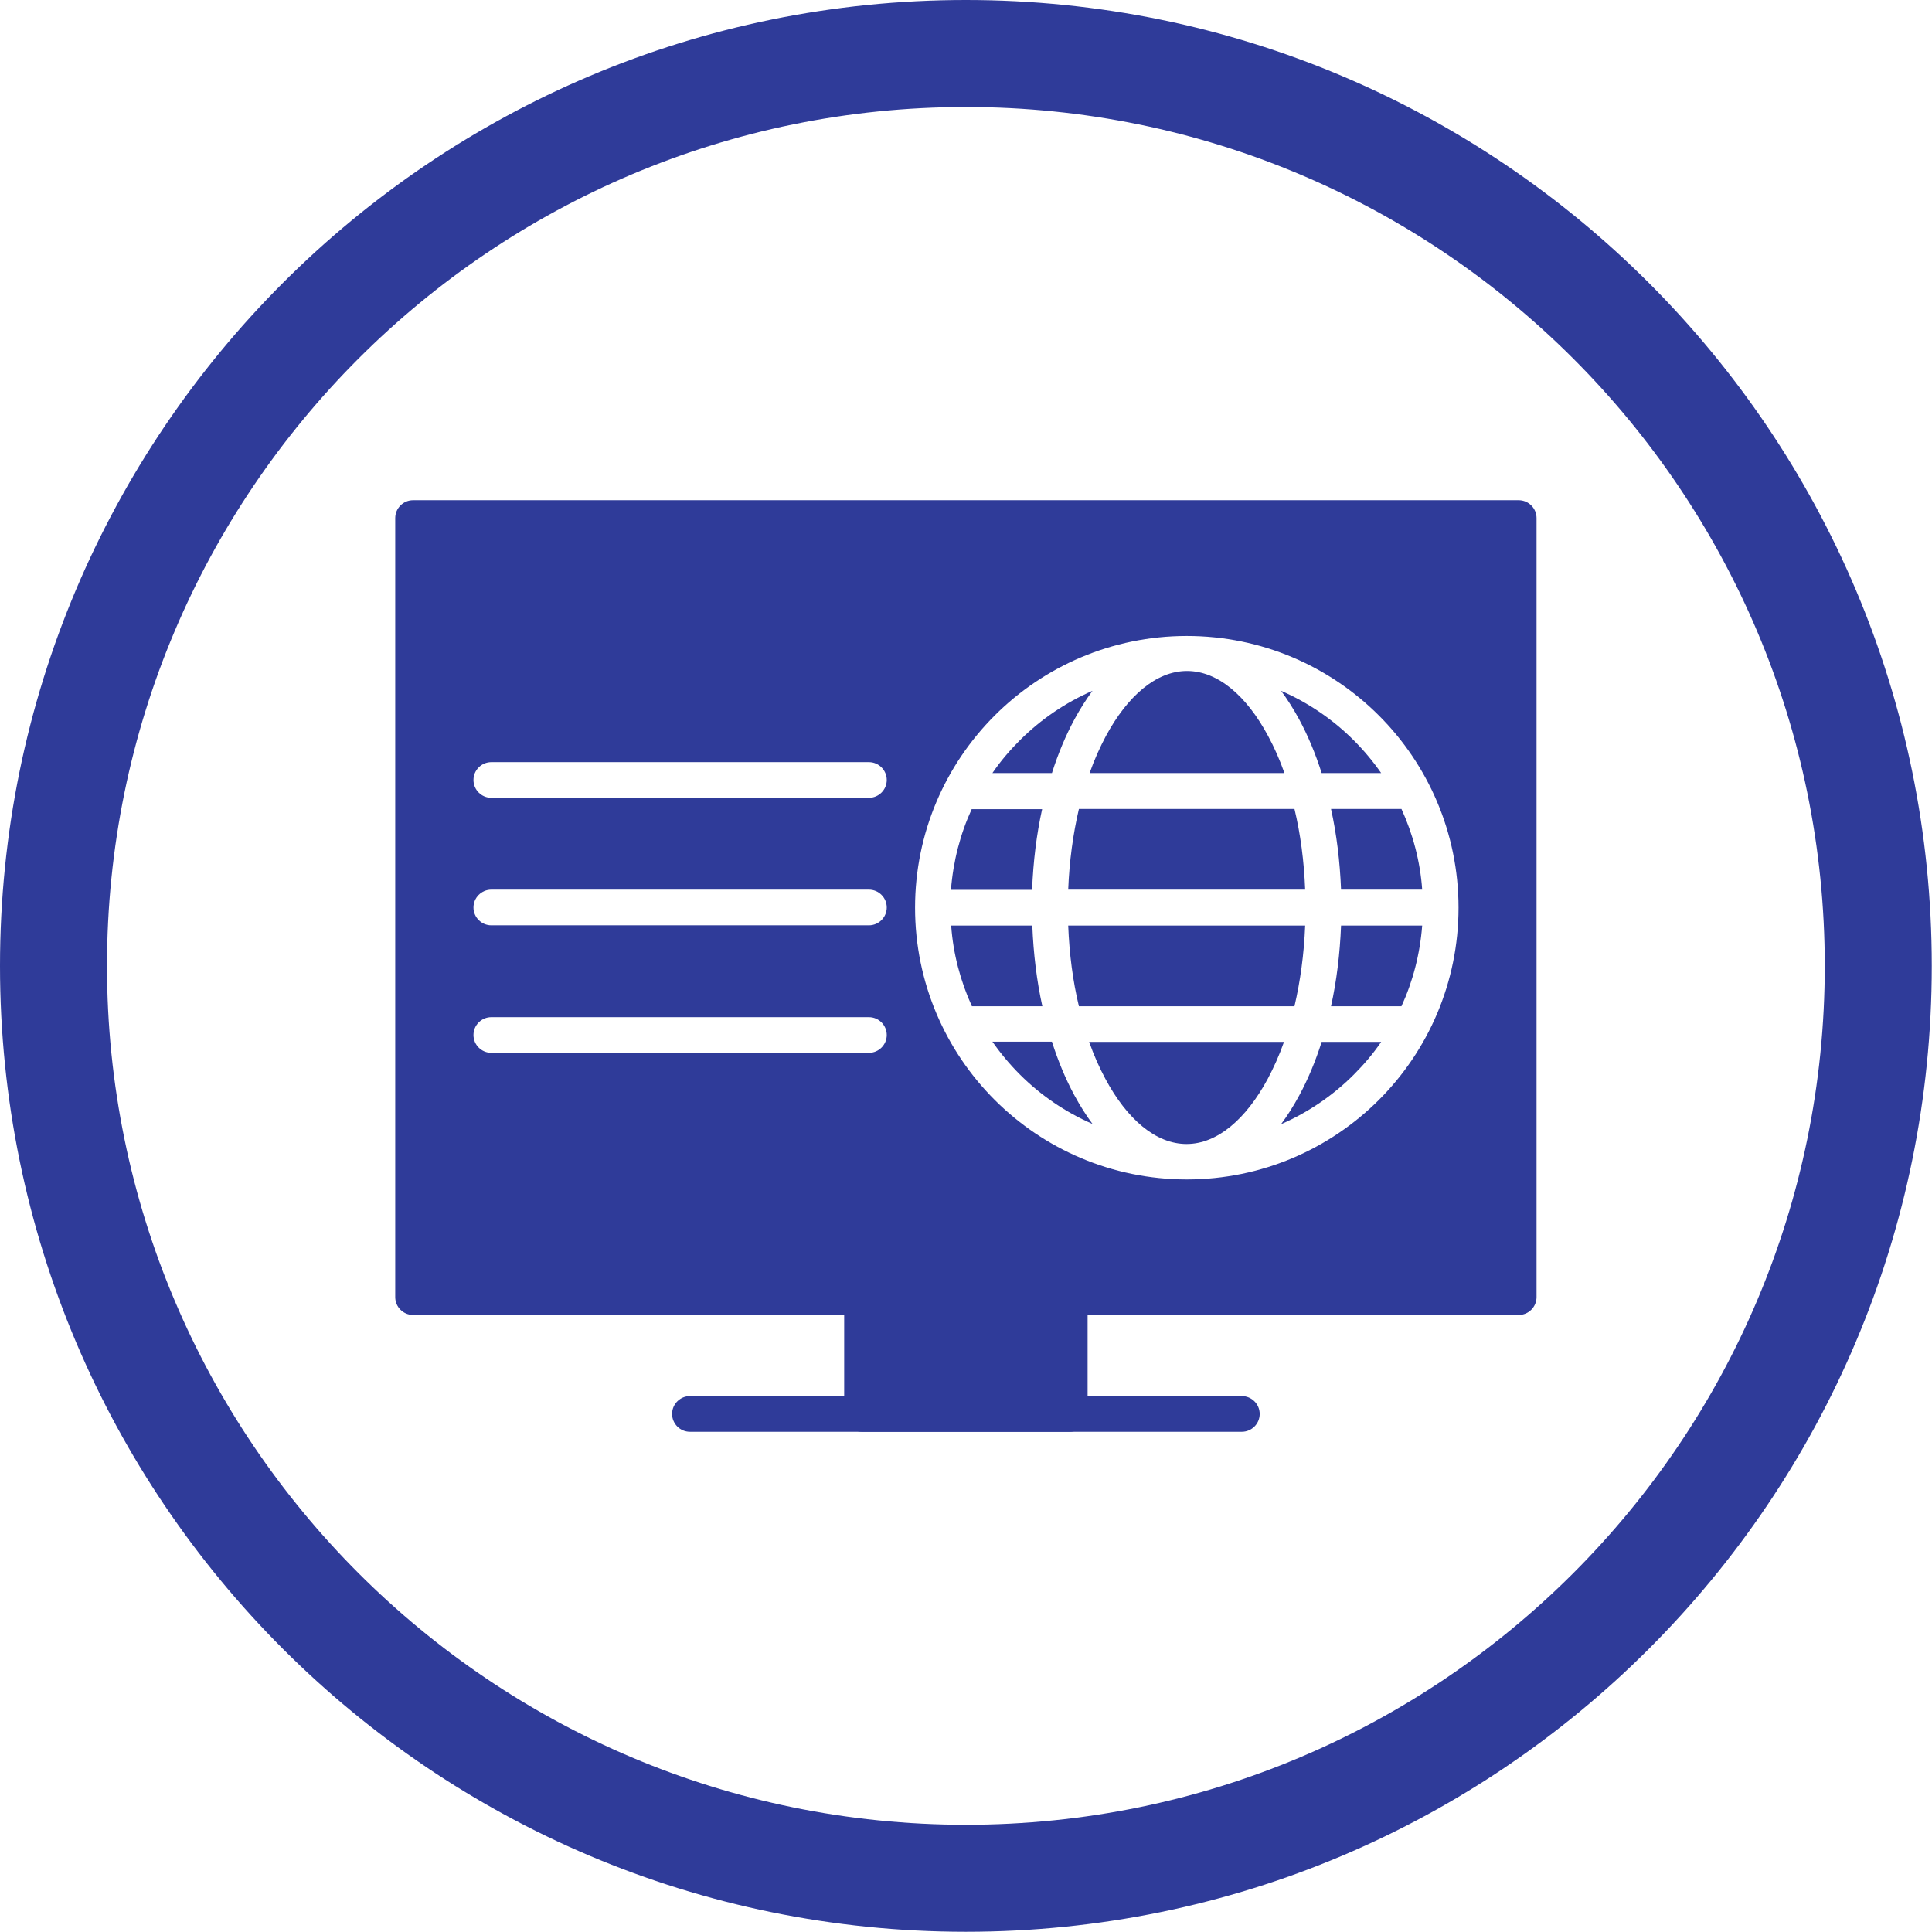
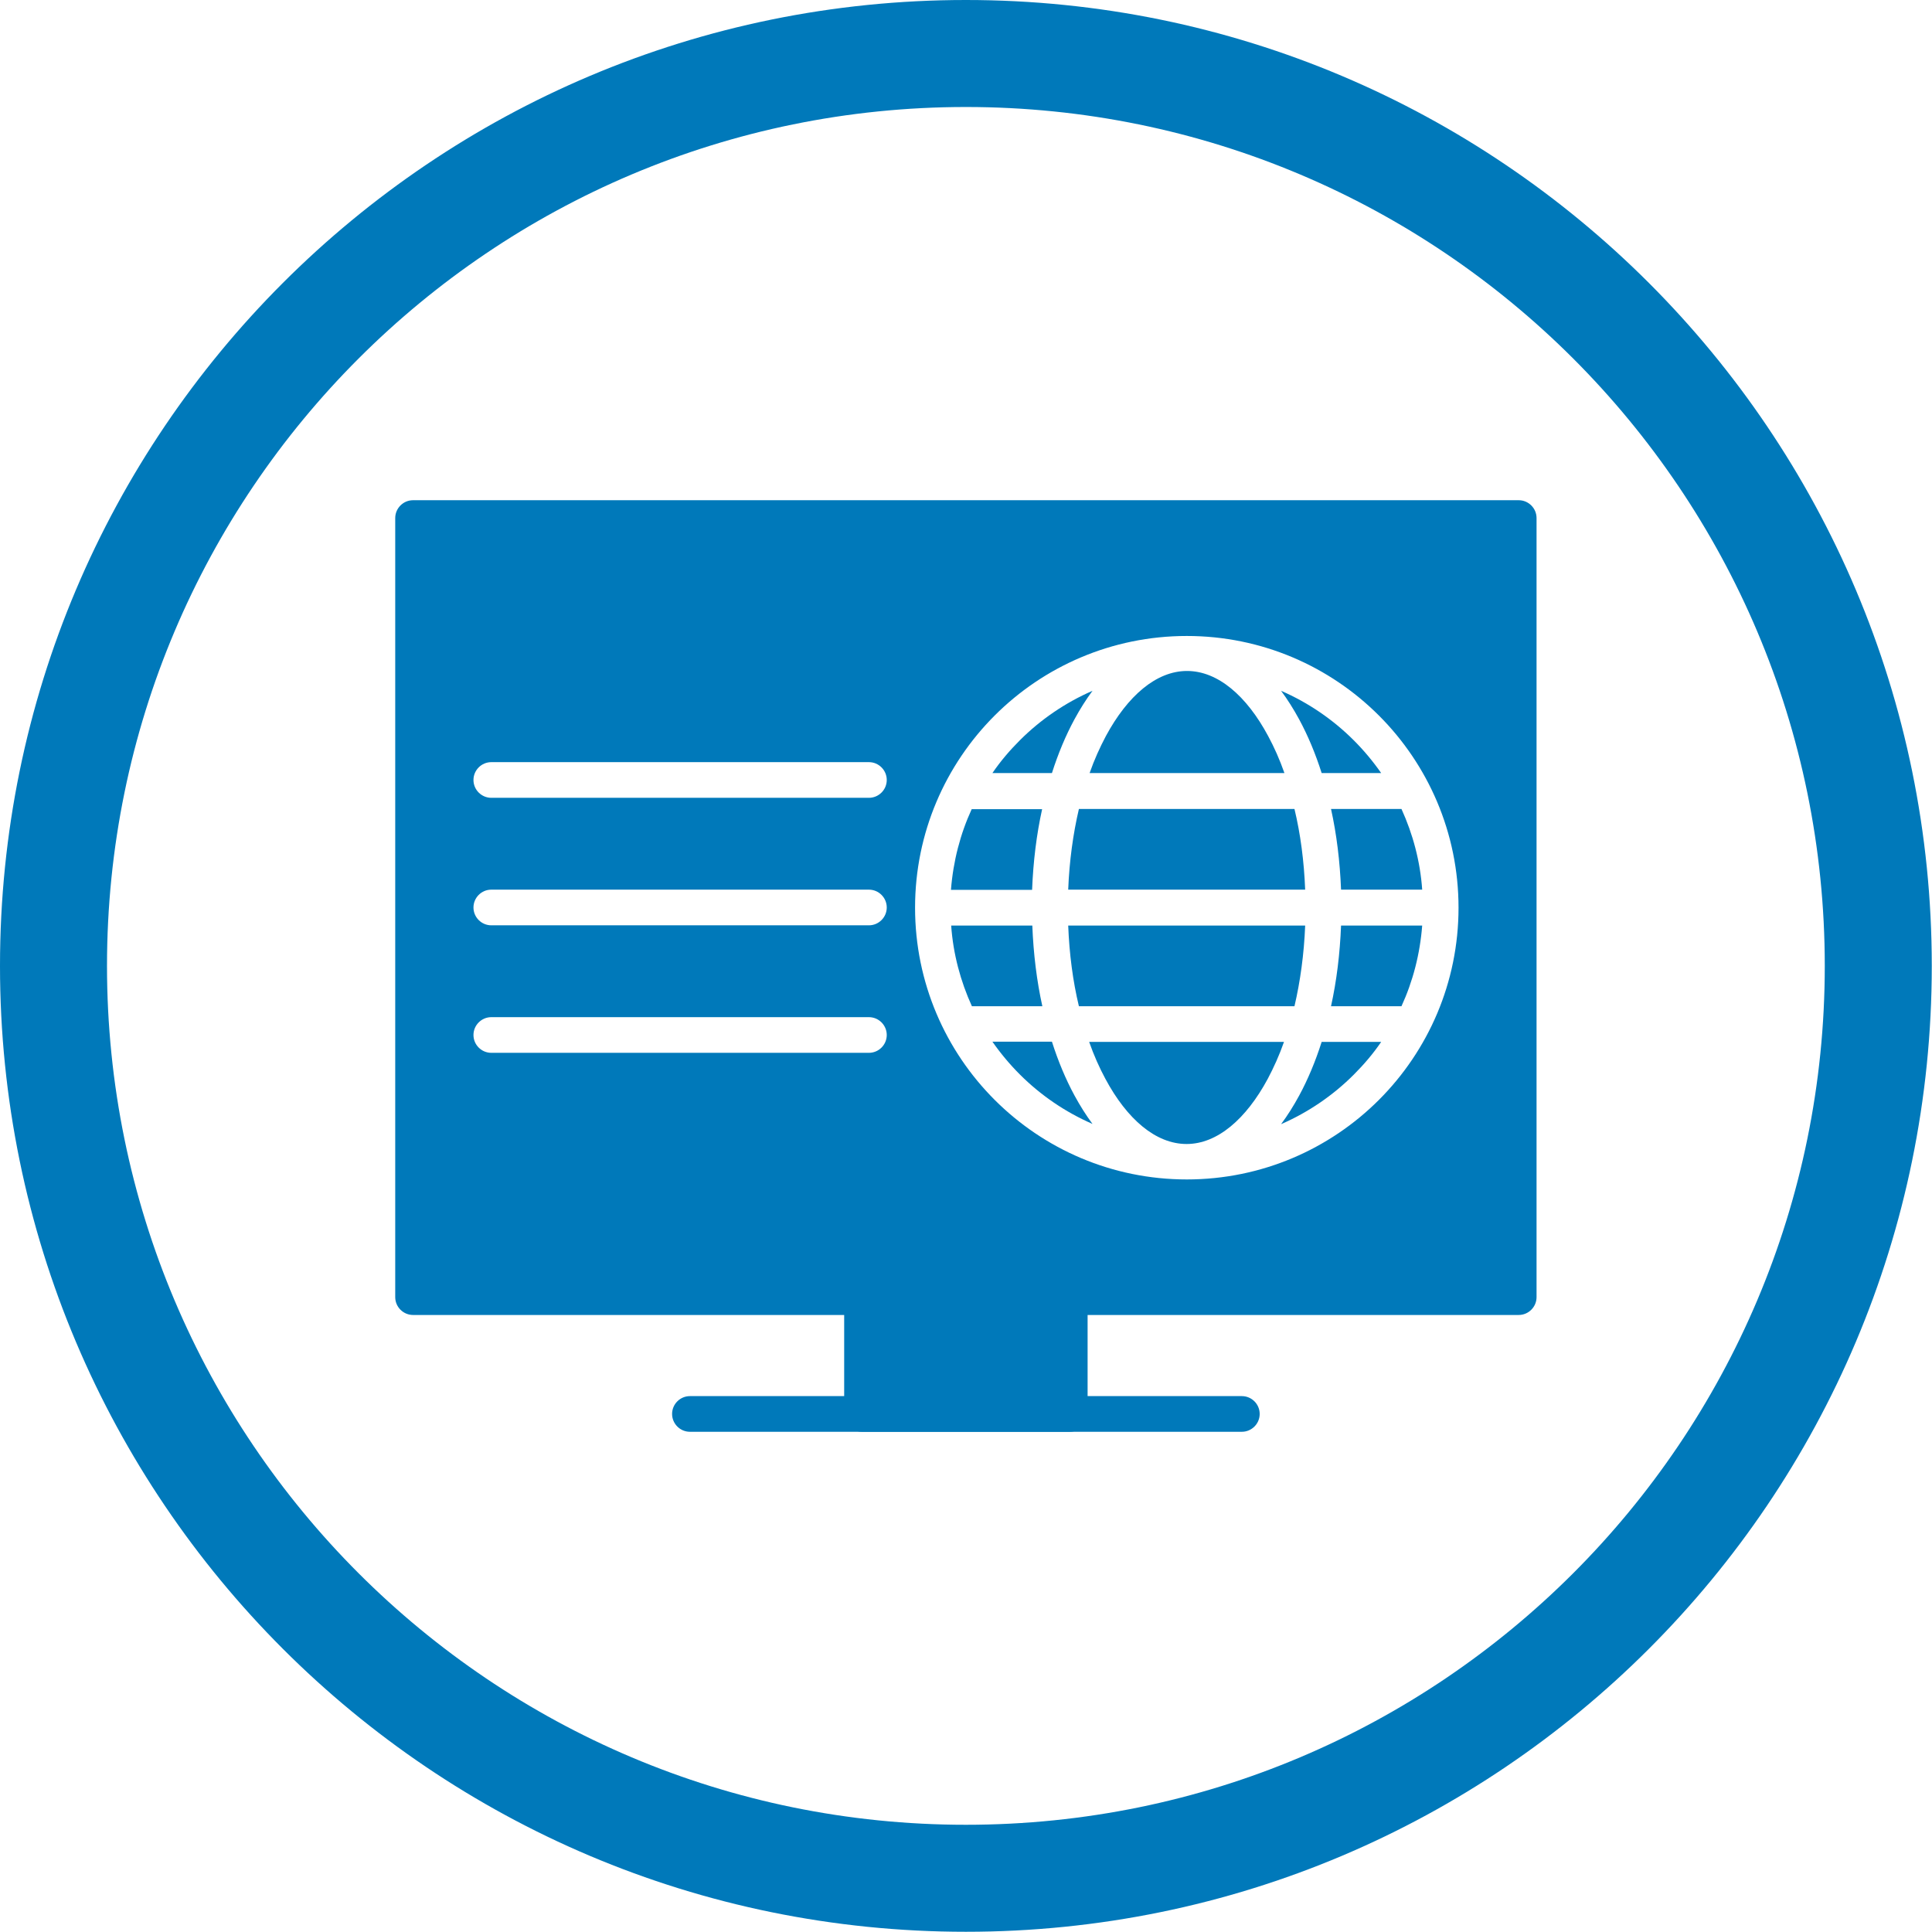
<svg xmlns="http://www.w3.org/2000/svg" xml:space="preserve" width="8.667in" height="8.667in" style="shape-rendering:geometricPrecision; text-rendering:geometricPrecision; image-rendering:optimizeQuality; fill-rule:evenodd; clip-rule:evenodd" viewBox="0 0 8.667 8.667">
  <defs>
    <style type="text/css">
   
-     .fil1 {fill:#2F3B99}
-     .fil0 {fill:#2F3B99;fill-rule:nonzero}
+     .fil1 {fill:#0079ba}
+     .fil0 {fill:#0079ba;fill-rule:nonzero}
   
  </style>
  </defs>
  <g id="Layer_x0020_1">
    <path class="fil0" d="M1.853 2.244l4.96 0c0.044,0 0.08,0.036 0.08,0.08l0 3.495c0,0.044 -0.036,0.08 -0.08,0.08l-4.96 0c-0.044,0 -0.08,-0.036 -0.08,-0.08l0 -3.495c0,-0.044 0.036,-0.08 0.08,-0.08zm2.413 1.748c0.01,-0.129 0.042,-0.251 0.093,-0.362l0.316 0c-0.025,0.113 -0.04,0.235 -0.045,0.362l-0.364 0zm0.525 0.16l1.064 0c-0.005,0.128 -0.022,0.251 -0.048,0.362l-0.967 0c-0.027,-0.112 -0.043,-0.234 -0.048,-0.362zm1.18 0.362c0.025,-0.113 0.04,-0.235 0.045,-0.362l0.364 0c-0.01,0.129 -0.042,0.251 -0.093,0.362l-0.316 0zm0.215 0.42c0.221,-0.221 0.357,-0.526 0.357,-0.862 0,-0.337 -0.137,-0.642 -0.357,-0.862 -0.221,-0.221 -0.526,-0.357 -0.862,-0.357 -0.337,0 -0.642,0.137 -0.862,0.357 -0.221,0.221 -0.357,0.526 -0.357,0.862 0,0.337 0.137,0.642 0.357,0.862 0.221,0.221 0.526,0.357 0.862,0.357 0.337,0 0.642,-0.137 0.862,-0.357zm-1.919 -0.782l0.364 0c0.005,0.127 0.02,0.249 0.045,0.362l-0.316 0c-0.051,-0.112 -0.084,-0.234 -0.093,-0.362zm0.62 0.522l0.873 0c-0.021,0.06 -0.046,0.115 -0.073,0.166 -0.097,0.18 -0.226,0.292 -0.364,0.292 -0.138,0 -0.267,-0.111 -0.364,-0.292 -0.027,-0.05 -0.052,-0.106 -0.073,-0.166zm0.941 0.241c0.039,-0.072 0.073,-0.153 0.101,-0.241l0.267 0c-0.036,0.053 -0.078,0.102 -0.123,0.147 -0.093,0.093 -0.204,0.169 -0.326,0.222 0.029,-0.039 0.056,-0.082 0.081,-0.128zm-1.036 -0.924c0.005,-0.128 0.022,-0.251 0.048,-0.362l0.967 0c0.027,0.112 0.043,0.234 0.048,0.362l-1.064 0zm1.224 0c-0.005,-0.127 -0.02,-0.249 -0.045,-0.362l0.316 0c0.051,0.112 0.084,0.234 0.093,0.362l-0.364 0zm-1.564 0.682l0.267 0c0.028,0.088 0.062,0.169 0.101,0.241 0.025,0.046 0.052,0.089 0.081,0.128 -0.122,-0.053 -0.233,-0.129 -0.326,-0.222 -0.045,-0.045 -0.086,-0.094 -0.123,-0.147zm0.267 -1.205l-0.267 0c0.036,-0.053 0.078,-0.102 0.123,-0.147 0.093,-0.093 0.204,-0.169 0.326,-0.222 -0.029,0.039 -0.056,0.082 -0.081,0.128 -0.039,0.072 -0.073,0.153 -0.101,0.241zm1.042 0l-0.873 0c0.021,-0.06 0.046,-0.115 0.073,-0.166 0.097,-0.18 0.226,-0.292 0.364,-0.292 0.138,0 0.267,0.111 0.364,0.292 0.027,0.05 0.052,0.106 0.073,0.166zm0.168 0c-0.028,-0.088 -0.062,-0.169 -0.101,-0.241 -0.025,-0.046 -0.052,-0.089 -0.081,-0.128 0.122,0.053 0.233,0.129 0.326,0.222 0.045,0.045 0.086,0.094 0.123,0.147l-0.267 0zm-2.031 1.255c0.044,0 0.08,-0.036 0.08,-0.08 0,-0.044 -0.036,-0.08 -0.08,-0.08l-1.694 0c-0.044,0 -0.08,0.036 -0.08,0.08 0,0.044 0.036,0.08 0.08,0.08l1.694 0zm0 -0.572c0.044,0 0.08,-0.036 0.08,-0.08 0,-0.044 -0.036,-0.08 -0.08,-0.08l-1.694 0c-0.044,0 -0.08,0.036 -0.08,0.08 0,0.044 0.036,0.08 0.08,0.08l1.694 0zm-1.694 -0.572l1.694 0c0.044,0 0.08,-0.036 0.08,-0.08 0,-0.044 -0.036,-0.08 -0.08,-0.08l-1.694 0c-0.044,0 -0.08,0.036 -0.08,0.08 0,0.044 0.036,0.08 0.08,0.08z" />
    <path class="fil0" d="M3.867 5.739l0.932 0c0.044,0 0.08,0.036 0.08,0.08l0 0.524c0,0.044 -0.036,0.08 -0.08,0.08l-0.932 0c-0.044,0 -0.08,-0.036 -0.08,-0.08l0 -0.524c0,-0.044 0.036,-0.08 0.08,-0.08z" />
    <path class="fil0" d="M3.095 6.263c-0.044,0 -0.08,0.036 -0.08,0.08 0,0.044 0.036,0.08 0.08,0.08l2.476 0c0.044,0 0.08,-0.036 0.08,-0.08 0,-0.044 -0.036,-0.08 -0.08,-0.08l-2.476 0z" />
    <path class="fil1" d="M4.333 0c2.393,0 4.333,1.94 4.333,4.333 0,2.393 -1.94,4.333 -4.333,4.333 -2.393,0 -4.333,-1.94 -4.333,-4.333 0,-2.393 1.94,-4.333 4.333,-4.333zm0 0.48c2.128,0 3.853,1.725 3.853,3.853 0,2.128 -1.725,3.853 -3.853,3.853 -2.128,0 -3.853,-1.725 -3.853,-3.853 0,-2.128 1.725,-3.853 3.853,-3.853z" />
  </g>
</svg>
